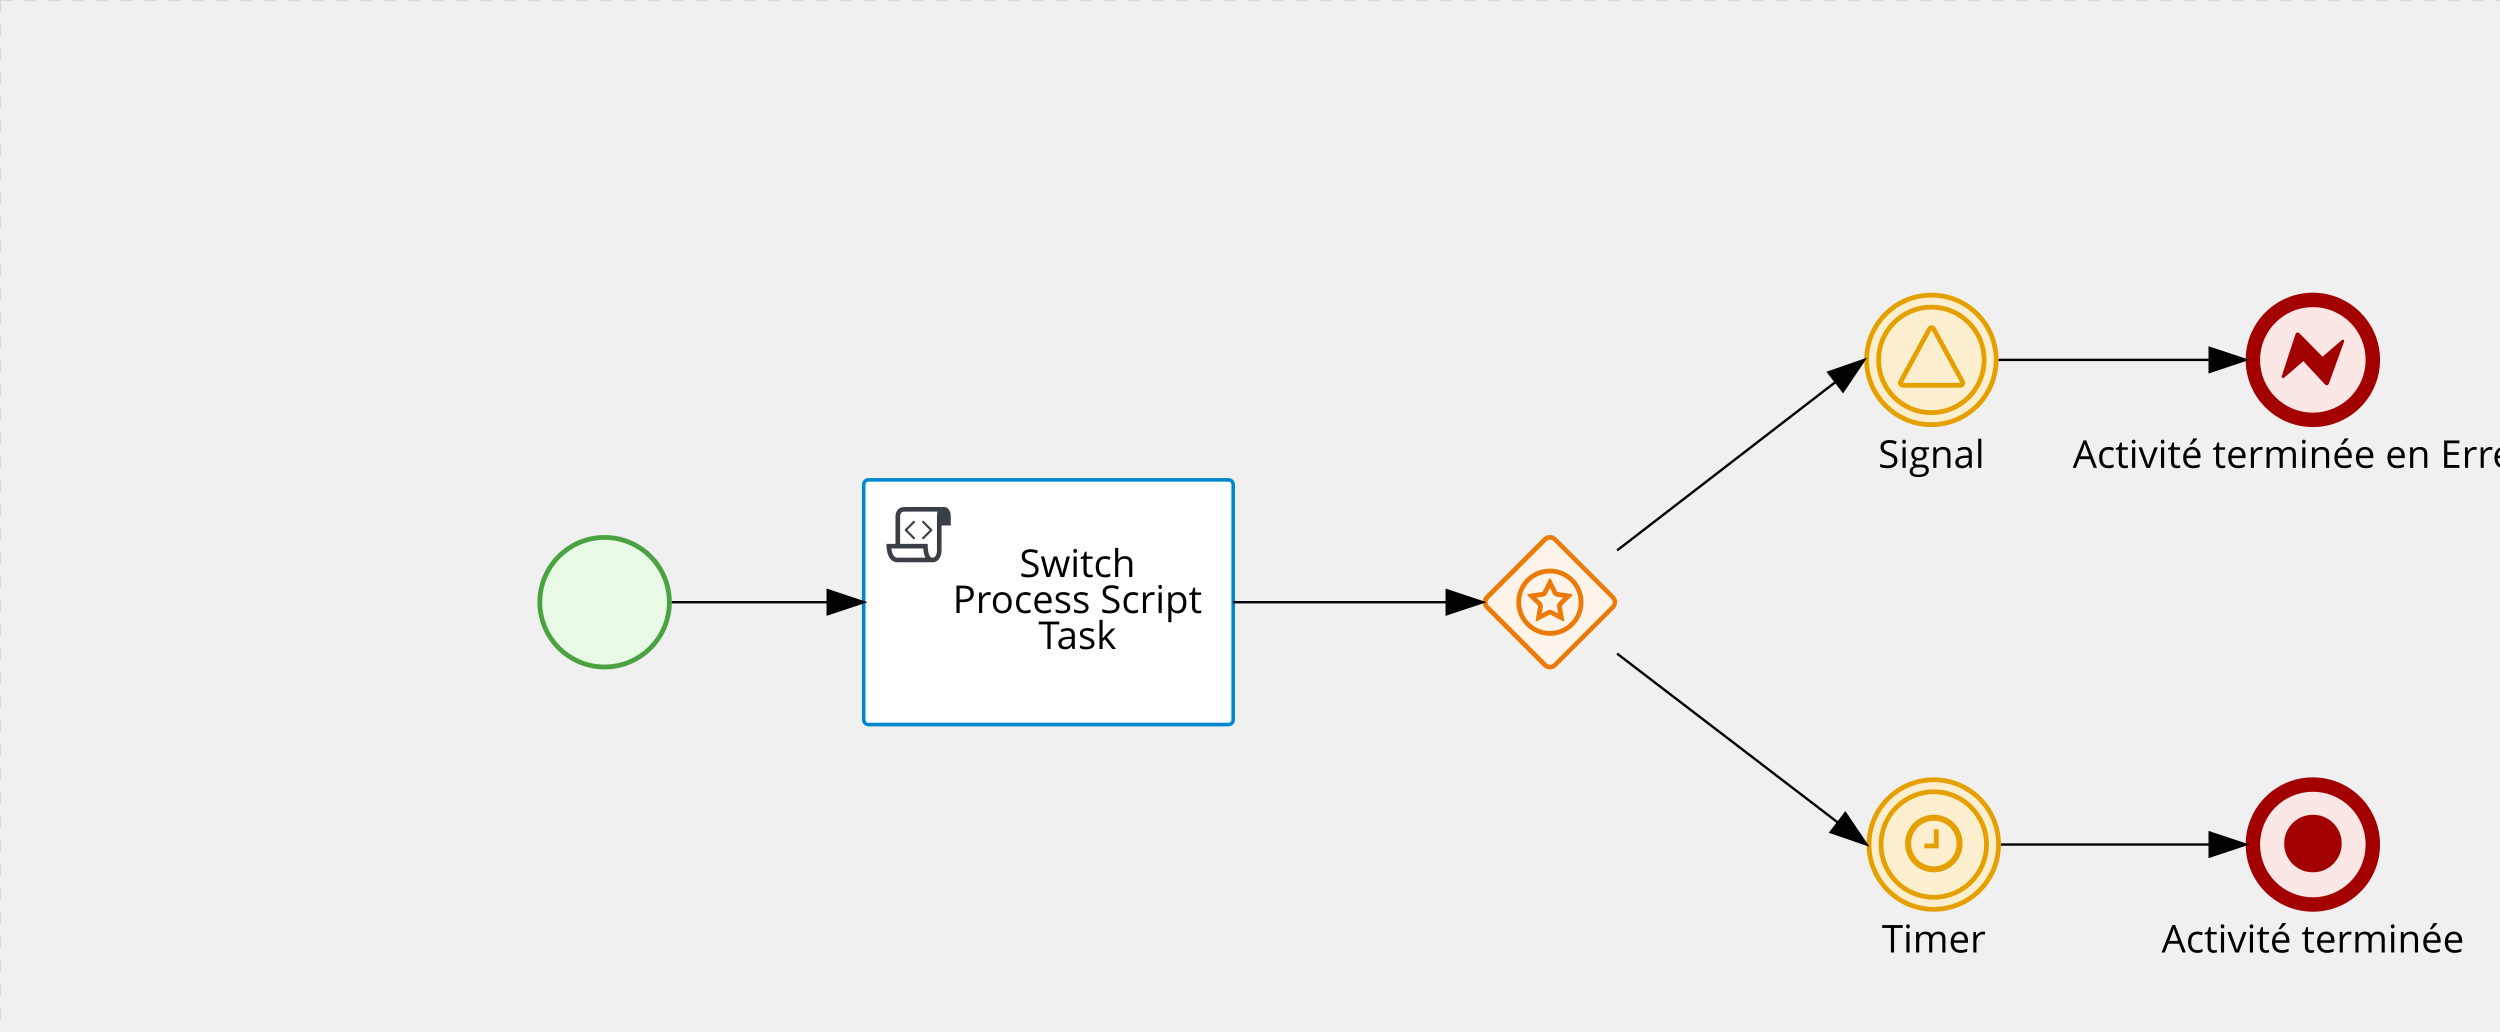
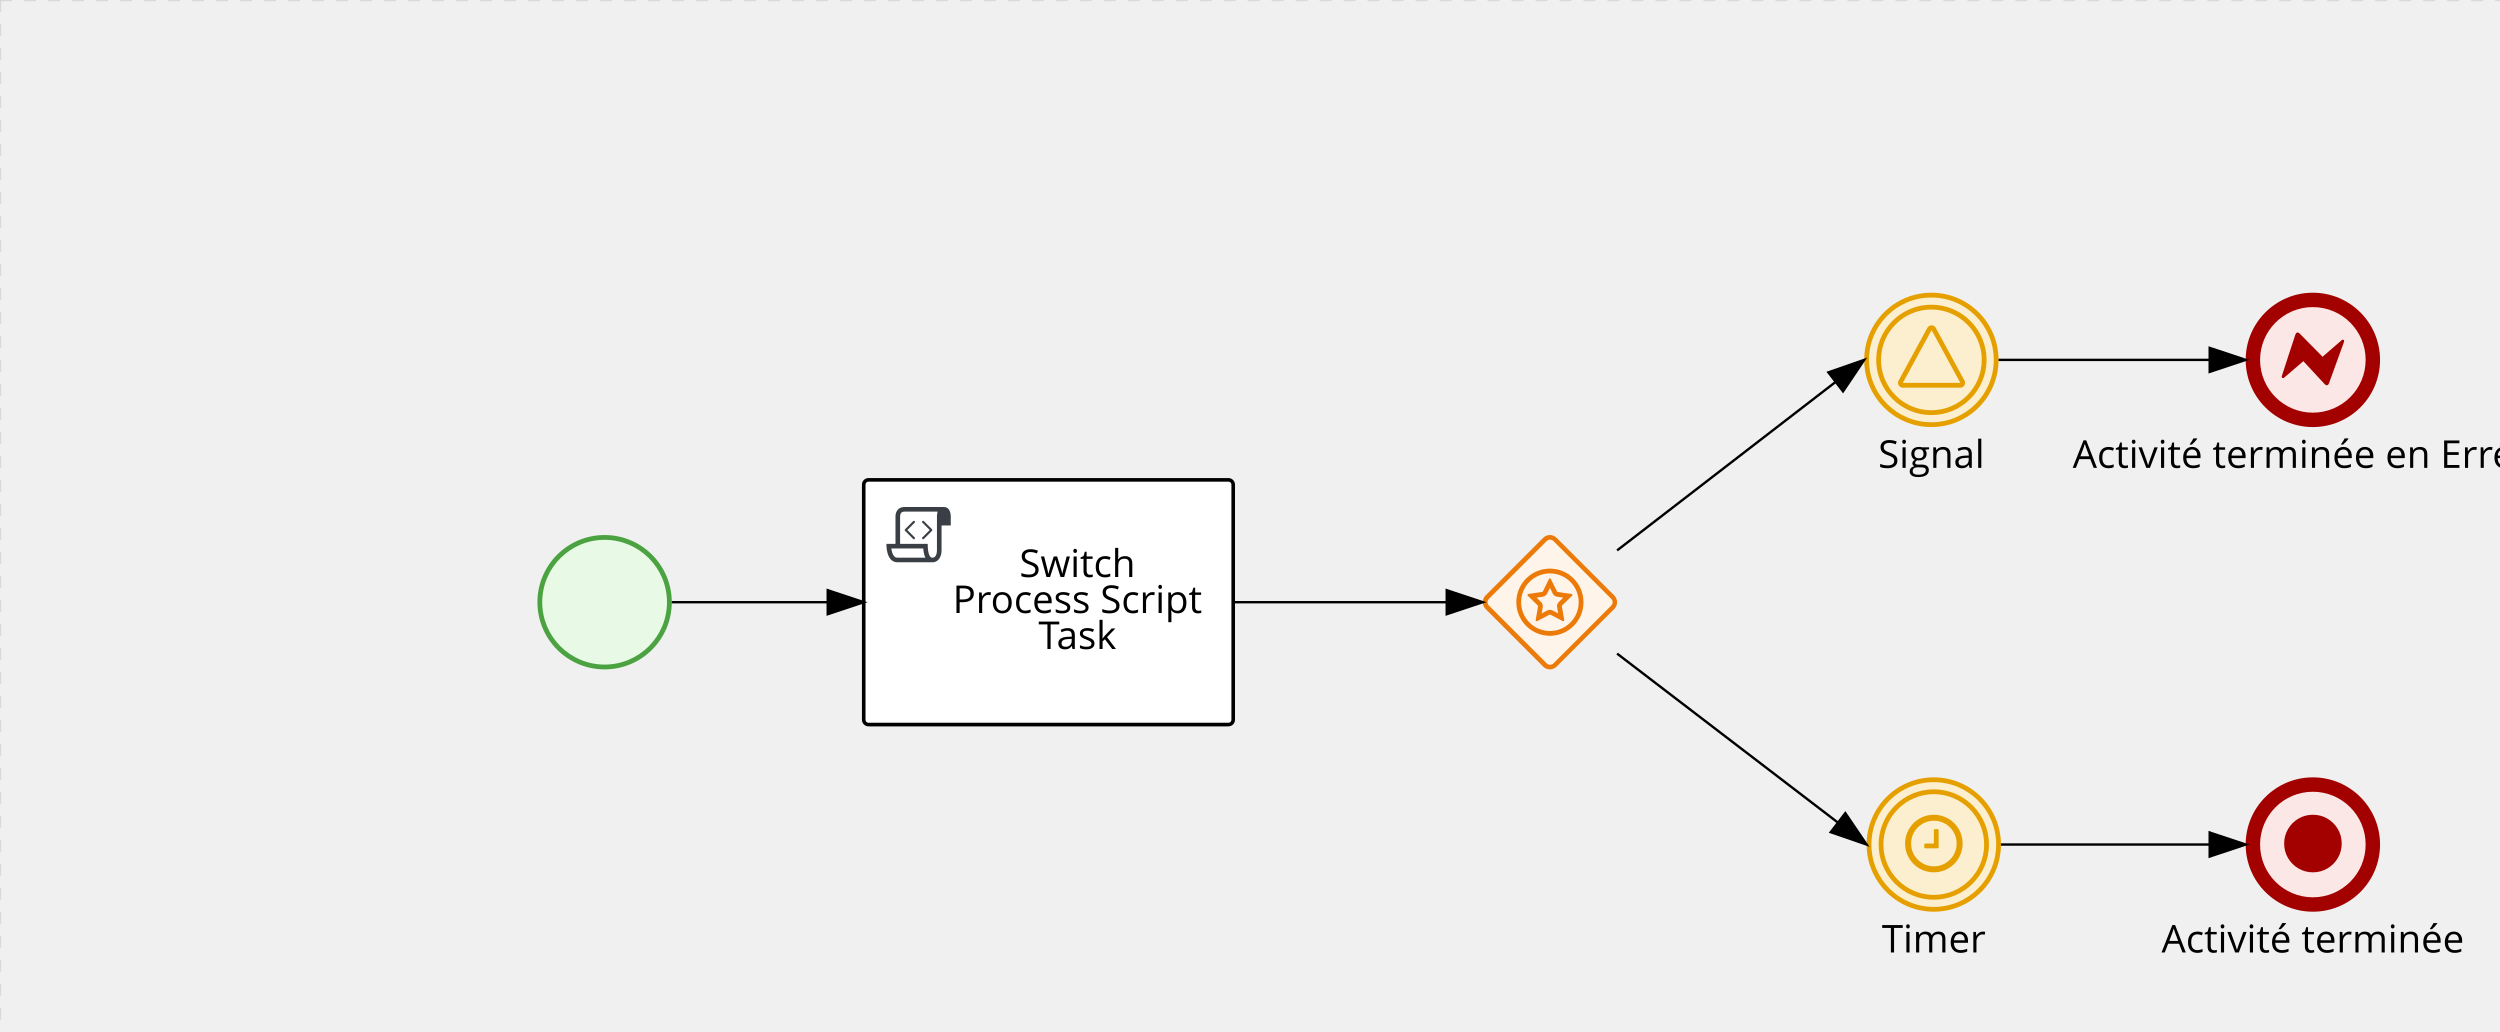
<svg xmlns="http://www.w3.org/2000/svg" version="1.1" width="1042" height="430" viewBox="0 0 1042 430">
  <defs />
  <g transform="matrix(1,0,0,1,0,0)">
    <g>
      <g>
        <g>
          <path fill="none" stroke="#d3d3d3" paint-order="fill stroke markers" d=" M 0 0 L 1200 0" stroke-miterlimit="10" stroke-opacity="0.8" stroke-dasharray="5" />
        </g>
        <g>
          <path fill="none" stroke="#d3d3d3" paint-order="fill stroke markers" d=" M 0 0 L 0 800" stroke-miterlimit="10" stroke-opacity="0.8" stroke-dasharray="5" />
        </g>
      </g>
      <g id="_4C6A9614-6AEB-44F8-8E18-6C32C763E87B" bpmn2nodeid="_4C6A9614-6AEB-44F8-8E18-6C32C763E87B" transform="matrix(1,0,0,1,936,122)">
        <g>
          <path fill="none" stroke="none" />
        </g>
        <g transform="matrix(0.125,0,0,0.125,0,0)">
          <g transform="matrix(1,0,0,1,0,0)">
            <path fill="#fce7e7" stroke="none" id="_4C6A9614-6AEB-44F8-8E18-6C32C763E87B?shapeType=BACKGROUND" paint-order="stroke fill markers" d=" M 0 0 M 444 224 C 444 263.9 434.2 300.8 414.4 334.5 C 394.7 368.2 368 394.9 334.4 414.5 C 300.8 434.1 263.9 444 224 444 C 184.1 444 147.2 434.2 113.5 414.4 C 79.8 394.7 53.1 368 33.5 334.4 C 13.9 300.8 4 263.9 4 224 C 4 184.1 13.8 147.2 33.6 113.5 C 53.4 79.8 80.1 53.1 113.6 33.5 C 147.1 13.9 184.1 4 224 4 C 263.9 4 300.8 13.8 334.5 33.6 C 368.2 53.4 394.9 80.1 414.5 113.6 C 434.1 147.1 444 184.1 444 224 Z" />
          </g>
          <g>
            <g transform="matrix(1,0,0,1,0,0)">
              <g transform="matrix(1,0,0,1,0,0)">
                <path fill="#a30000" stroke="none" id="_4C6A9614-6AEB-44F8-8E18-6C32C763E87B?shapeType=BORDER&amp;renderType=FILL" paint-order="stroke fill markers" d=" M 0 0 M 224 0 C 100.3 0 0 100.3 0 224 C 0 347.7 100.3 448 224 448 C 347.7 448 448 347.7 448 224 C 448 100.3 347.7 0 224 0 Z M 0 0 M 224 400 C 126.8 400 48 321.2 48 224 C 48 126.8 126.8 48 224 48 C 321.2 48 400 126.8 400 224 C 400 321.2 321.2 400 224 400 Z" />
              </g>
            </g>
          </g>
          <g>
            <g transform="matrix(1,0,0,1,0,0)">
              <g transform="matrix(1,0,0,1,0,0)">
                <path fill="#a30000" stroke="none" id="_4C6A9614-6AEB-44F8-8E18-6C32C763E87Bundefined" paint-order="stroke fill markers" d=" M 0 0 M 173.5 132.7 C 172.8 132.7 172.1 132.8 171.3 133.1 C 168 134.3 167.5 135.9 165.6 139.9 C 164 143.3 120.4 278.3 120.4 278.3 C 120.4 278.3 119.1 282.8 122.9 284.4 C 123.5 284.7 124.1 284.8 124.7 284.8 C 127.5 284.8 129.4 282.2 129.4 282.2 L 192.3 228.3 L 263.9 305.4 C 266 307.4 267.9 308.7 270.1 308.7 C 270.8 308.7 271.5 308.5 272.3 308.3 C 275.6 307.1 276.4 305.1 278 301.5 C 279.5 298.1 328.1 163.1 328.1 163.1 C 328.1 163.1 329.4 158.6 325.7 157 C 325.1 156.7 324.5 156.6 323.8 156.6 C 321 156.6 319.2 159.2 319.2 159.2 L 256.3 213.5 C 256.3 213.5 182.7 138.6 179.8 136 C 177.6 134 175.7 132.7 173.5 132.7 L 173.5 132.7 Z" />
              </g>
            </g>
          </g>
        </g>
        <g transform="matrix(1,0,0,1,-72.06667,61)">
          <text fill="#000000" stroke="none" font-family="Open Sans" font-size="12pt" font-style="normal" font-weight="normal" text-decoration="normal" x="100.067" y="12" text-anchor="middle" dominant-baseline="alphabetic">Activité terminée en Erreur</text>
        </g>
      </g>
      <g id="_509094FB-99A3-4120-9769-27807A6F4F11" bpmn2nodeid="_509094FB-99A3-4120-9769-27807A6F4F11" transform="matrix(1,0,0,1,936,324)">
        <g>
          <path fill="none" stroke="none" />
        </g>
        <g transform="matrix(0.125,0,0,0.125,0,0)">
          <g transform="matrix(1,0,0,1,0,0)">
            <path fill="#fce7e7" stroke="none" id="_509094FB-99A3-4120-9769-27807A6F4F11?shapeType=BACKGROUND" paint-order="stroke fill markers" d=" M 0 0 M 444 224 C 444 263.9 434.2 300.8 414.4 334.5 C 394.7 368.2 368 394.9 334.4 414.5 C 300.8 434.1 263.9 444 224 444 C 184.1 444 147.2 434.2 113.5 414.4 C 79.8 394.7 53.1 368 33.5 334.4 C 13.9 300.8 4 263.9 4 224 C 4 184.1 13.8 147.2 33.6 113.5 C 53.4 79.8 80.1 53.1 113.6 33.5 C 147.1 13.9 184.1 4 224 4 C 263.9 4 300.8 13.8 334.5 33.6 C 368.2 53.4 394.9 80.1 414.5 113.6 C 434.1 147.1 444 184.1 444 224 Z" />
          </g>
          <g>
            <g transform="matrix(1,0,0,1,0,0)">
              <g transform="matrix(1,0,0,1,0,0)">
                <path fill="#a30000" stroke="none" id="_509094FB-99A3-4120-9769-27807A6F4F11?shapeType=BORDER&amp;renderType=FILL" paint-order="stroke fill markers" d=" M 0 0 M 224 0 C 100.3 0 0 100.3 0 224 C 0 347.7 100.3 448 224 448 C 347.7 448 448 347.7 448 224 C 448 100.3 347.7 0 224 0 Z M 0 0 M 224 400 C 126.8 400 48 321.2 48 224 C 48 126.8 126.8 48 224 48 C 321.2 48 400 126.8 400 224 C 400 321.2 321.2 400 224 400 Z" />
              </g>
            </g>
          </g>
          <g>
            <g transform="matrix(1,0,0,1,0,0)">
              <g transform="matrix(1,0,0,1,0,0)">
                <path fill="#a30000" stroke="none" id="_509094FB-99A3-4120-9769-27807A6F4F11undefined" paint-order="stroke fill markers" d=" M 0 0 M 320.2 220.7 C 320.2 238.1 315.9 254.2 307.3 268.9 C 298.7 283.6 287.1 295.3 272.4 303.8 C 257.7 312.4 241.6 316.7 224.2 316.7 C 206.8 316.7 190.7 312.4 176 303.8 C 161.3 295.2 149.7 283.6 141.1 268.9 C 132.5 254.2 128.3 238.1 128.3 220.7 C 128.3 203.3 132.6 187.2 141.2 172.5 C 149.8 157.8 161.4 146.1 176.1 137.5 C 190.8 128.9 206.9 124.7 224.3 124.7 C 241.7 124.7 257.8 129 272.5 137.6 C 287.2 146.2 298.9 157.9 307.4 172.5 C 316 187.2 320.2 203.3 320.2 220.7 Z" />
              </g>
            </g>
          </g>
        </g>
        <g transform="matrix(1,0,0,1,-35.01667,61)">
          <text fill="#000000" stroke="none" font-family="Open Sans" font-size="12pt" font-style="normal" font-weight="normal" text-decoration="normal" x="63.017" y="12" text-anchor="middle" dominant-baseline="alphabetic">Activité terminée</text>
        </g>
      </g>
      <g id="_3DF997CE-CA99-40C4-A70D-DF46120EACB0" bpmn2nodeid="_3DF997CE-CA99-40C4-A70D-DF46120EACB0" transform="matrix(1,0,0,1,778,324)">
        <g>
          <path fill="none" stroke="none" />
        </g>
        <g transform="matrix(0.125,0,0,0.125,0,0)">
          <g transform="matrix(1,0,0,1,0,0)">
            <path fill="#fbefcf" stroke="none" id="_3DF997CE-CA99-40C4-A70D-DF46120EACB0?shapeType=BACKGROUND" paint-order="stroke fill markers" d=" M 0 0 M 444 224 C 444 263.9 434.2 300.8 414.4 334.5 C 394.7 368.2 368 394.9 334.4 414.5 C 300.8 434.1 263.9 444 224 444 C 184.1 444 147.2 434.2 113.5 414.4 C 79.8 394.7 53.1 368 33.5 334.4 C 13.9 300.8 4 263.9 4 224 C 4 184.1 13.8 147.2 33.6 113.5 C 53.4 79.8 80.1 53.1 113.6 33.5 C 147.1 13.9 184.1 4 224 4 C 263.9 4 300.8 13.8 334.5 33.6 C 368.2 53.4 394.9 80.1 414.5 113.6 C 434.1 147.1 444 184.1 444 224 Z" />
          </g>
          <g>
            <g transform="matrix(1,0,0,1,0,0)">
              <g transform="matrix(1,0,0,1,0,0)">
                <path fill="#e5a000" stroke="none" id="_3DF997CE-CA99-40C4-A70D-DF46120EACB0?shapeType=BORDER&amp;renderType=FILL" paint-order="stroke fill markers" d=" M 0 0 M 224 408 C 122.5 408 40 325.5 40 224 C 40 122.5 122.5 40 224 40 C 325.5 40 408 122.5 408 224 C 408 325.5 325.5 408 224 408 Z M 0 0 M 224 56 C 131.4 56 56 131.4 56 224 C 56 316.6 131.4 392 224 392 C 316.6 392 392 316.6 392 224 C 392 131.4 316.6 56 224 56 Z M 0 0 M 224 16 C 252.1 16 279.3 21.5 305 32.3 C 329.8 42.8 352 57.8 371.1 76.9 C 390.2 96 405.2 118.3 415.7 143 C 426.5 168.6 432 195.9 432 224 C 432 252.1 426.5 279.3 415.7 305 C 405.2 329.8 390.2 352 371.1 371.1 C 352 390.2 329.7 405.2 305 415.7 C 279.4 426.5 252.1 432 224 432 C 195.9 432 168.7 426.5 143 415.7 C 118.2 405.2 96 390.2 76.9 371.1 C 57.8 352 42.8 329.7 32.3 305 C 21.5 279.3 16 252.1 16 224 C 16 195.9 21.5 168.7 32.3 143 C 42.8 118.2 57.8 96 76.9 76.9 C 96 57.8 118.3 42.8 143 32.3 C 168.7 21.5 195.9 16 224 16 M 224 0 C 100.3 0 0 100.3 0 224 C 0 347.7 100.3 448 224 448 C 347.7 448 448 347.7 448 224 C 448 100.3 347.7 0 224 0 L 224 0 Z" />
              </g>
            </g>
          </g>
          <g>
            <g transform="matrix(1,0,0,1,0,0)">
              <g transform="matrix(1,0,0,1,0,0)">
                <path fill="#e5a000" stroke="none" id="_3DF997CE-CA99-40C4-A70D-DF46120EACB0undefined" paint-order="stroke fill markers" d=" M 0 0 M 240.2 176.7 L 240.2 232.7 C 240.2 233.9 239.8 234.8 239.1 235.6 C 238.4 236.4 237.4 236.7 236.2 236.7 L 196.2 236.7 C 195 236.7 194.1 236.3 193.3 235.6 C 192.5 234.9 192.2 233.9 192.2 232.7 L 192.2 224.7 C 192.2 223.5 192.6 222.6 193.3 221.8 C 194 221 195 220.7 196.2 220.7 L 224.2 220.7 L 224.2 176.7 C 224.2 175.5 224.6 174.6 225.3 173.8 C 226 173 227 172.7 228.2 172.7 L 236.2 172.7 C 237.3 172.7 238.3 173.1 239.1 173.8 C 239.9 174.5 240.2 175.5 240.2 176.7 Z M 0 0 M 300.2 220.7 C 300.2 206.9 296.8 194.2 290.1 182.6 C 283.3 171 274.1 161.7 262.5 154.9 C 250.8 148.1 238.1 144.7 224.3 144.7 C 210.5 144.7 197.8 148.1 186.2 154.9 C 174.6 161.7 165.4 170.9 158.6 182.5 C 151.8 194.1 148.4 206.9 148.4 220.7 C 148.4 234.5 151.8 247.2 158.5 258.8 C 165.3 270.4 174.6 279.7 186.2 286.5 C 197.8 293.3 210.5 296.7 224.3 296.7 C 238.1 296.7 250.8 293.3 262.4 286.5 C 274 279.7 283.3 270.5 290 258.9 C 296.8 247.2 300.2 234.5 300.2 220.7 Z M 0 0 M 320.2 220.7 C 320.2 238.1 315.9 254.2 307.3 268.9 C 298.7 283.6 287.1 295.3 272.4 303.8 C 257.7 312.4 241.6 316.7 224.2 316.7 C 206.8 316.7 190.7 312.4 176 303.8 C 161.3 295.2 149.7 283.6 141.1 268.9 C 132.5 254.2 128.3 238.1 128.3 220.7 C 128.3 203.3 132.6 187.2 141.2 172.5 C 149.8 157.8 161.4 146.1 176.1 137.5 C 190.8 128.9 206.9 124.7 224.3 124.7 C 241.7 124.7 257.8 129 272.5 137.6 C 287.2 146.2 298.9 157.9 307.4 172.5 C 316 187.2 320.2 203.3 320.2 220.7 Z" />
              </g>
            </g>
          </g>
        </g>
        <g transform="matrix(1,0,0,1,6.366667,61)">
          <text fill="#000000" stroke="none" font-family="Open Sans" font-size="12pt" font-style="normal" font-weight="normal" text-decoration="normal" x="21.633" y="12" text-anchor="middle" dominant-baseline="alphabetic">Timer</text>
        </g>
      </g>
      <g id="_5C323B6A-AFD9-4BE1-A8A3-916A27CD6F0C" bpmn2nodeid="_5C323B6A-AFD9-4BE1-A8A3-916A27CD6F0C" transform="matrix(1,0,0,1,360,200)">
        <g>
          <path fill="none" stroke="none" />
        </g>
        <g transform="matrix(1,0,0,1,0,0)">
          <path fill="#ffffff" stroke="none" id="_5C323B6A-AFD9-4BE1-A8A3-916A27CD6F0C?shapeType=BACKGROUND" paint-order="stroke fill markers" d=" M 2 0 L 152 0 L 152 0 A 2 2 0 0 1 154 2 L 154 100 L 154 100 A 2 2 0 0 1 152 102 L 2 102 L 2 102 A 2 2 0 0 1 0 100 L 0 2 L 0 2 A 2 2 0 0 1 2 0 Z" />
        </g>
        <g transform="matrix(1,0,0,1,0,0)">
-           <path fill="none" stroke="rgb(0,136,206)" id="_5C323B6A-AFD9-4BE1-A8A3-916A27CD6F0C?shapeType=BORDER&amp;renderType=STROKE" paint-order="fill stroke markers" d=" M 2 0 L 152 0 L 152 0 A 2 2 0 0 1 154 2 L 154 100 L 154 100 A 2 2 0 0 1 152 102 L 2 102 L 2 102 A 2 2 0 0 1 0 100 L 0 2 L 0 2 A 2 2 0 0 1 2 0 Z" stroke-miterlimit="10" stroke-width="1.5" stroke-dasharray="" />
+           <path fill="none" stroke="rgb(0,0,0)" id="_5C323B6A-AFD9-4BE1-A8A3-916A27CD6F0C?shapeType=BORDER&amp;renderType=STROKE" paint-order="fill stroke markers" d=" M 2 0 L 152 0 L 152 0 A 2 2 0 0 1 154 2 L 154 100 L 154 100 A 2 2 0 0 1 152 102 L 2 102 L 2 102 A 2 2 0 0 1 0 100 L 0 2 L 0 2 A 2 2 0 0 1 2 0 Z" stroke-miterlimit="10" stroke-width="1.5" stroke-dasharray="" />
        </g>
        <g>
          <g transform="matrix(0.06,0,0,0.06,9.4,9.4)">
            <g transform="matrix(1,0,0,1,0,0)">
              <path fill="#393f44" stroke="none" id="_5C323B6A-AFD9-4BE1-A8A3-916A27CD6F0Cundefined" paint-order="stroke fill markers" d=" M 0 0 M 197.3 130.2 C 194.4 127.3 189.6 127.3 186.7 130.2 L 130.2 186.7 C 127.3 189.6 127.3 194.4 130.2 197.3 L 186.7 253.8 C 188.1 255.3 190.1 256 192 256 C 193.9 256 195.9 255.3 197.3 253.7 C 200.2 250.8 200.2 246 197.3 243.1 L 146.2 192 L 197.3 140.8 C 200.2 137.9 200.2 133.1 197.3 130.2 Z" />
            </g>
            <g transform="matrix(1,0,0,1,0,0)">
              <path fill="#393f44" stroke="none" id="_5C323B6A-AFD9-4BE1-A8A3-916A27CD6F0Cundefined" paint-order="stroke fill markers" d=" M 0 0 M 261.3 130.2 C 258.4 127.3 253.6 127.3 250.7 130.2 C 247.8 133.1 247.8 137.9 250.7 140.8 L 301.8 191.9 L 250.7 243 C 247.8 245.9 247.8 250.7 250.7 253.6 C 252.1 255.3 254.1 256 256 256 C 257.9 256 259.9 255.3 261.3 253.8 L 317.8 197.3 C 320.7 194.4 320.7 189.6 317.8 186.7 L 261.3 130.2 Z" />
            </g>
            <g transform="matrix(1,0,0,1,0,0)">
              <path fill="#393f44" stroke="none" id="_5C323B6A-AFD9-4BE1-A8A3-916A27CD6F0Cundefined" paint-order="stroke fill markers" d=" M 0 0 M 400 32 C 400 32 152.8 32 128 32 C 62 32 64 96 64 96 L 64 288 L 1 288 C 1 288 -4 416 78 416 L 320 416 C 368 416 384 368 384 336 C 384 314.2 384 224.4 384 160 L 448 160 L 448 96 C 448 96 449 32 400 32 Z M 0 0 M 78 383.9 C 68.5 383.9 61.6 381.1 55.5 374.9 C 43.4 362.4 37.5 339.6 34.9 320 L 256.9 320 C 257.1 322.7 257.3 325.4 257.6 328.2 C 260 351.6 264.7 370.1 271.9 383.9 L 78 383.9 L 78 383.9 Z M 0 0 M 352 336 C 352 345.9 349.6 360.3 342.9 371 C 337.2 380.1 330.4 384 320 384 C 285 384 288 288 288 288 L 96 288 L 96 96 L 96 95.9 L 96 95.1 C 96 90.6 97.6 78.3 104.7 71.2 C 106.5 69.4 111.9 64 128 64 L 356.5 64 C 354.4 72.8 352.8 81.8 352.2 89.9 C 352.2 90.5 352.1 91.1 352.1 91.7 C 352.1 92 352.1 92.3 352.1 92.6 C 352 94.8 352 96 352 96 L 352 160 L 352 336 Z" />
            </g>
          </g>
        </g>
        <g transform="matrix(1,0,0,1,35,28.5)">
          <text fill="#000000" stroke="none" font-family="Open Sans" font-size="12pt" font-style="normal" font-weight="normal" text-decoration="normal" x="54.05" y="12" text-anchor="middle" dominant-baseline="alphabetic">      Switch        </text>
          <text fill="#000000" stroke="none" font-family="Open Sans" font-size="12pt" font-style="normal" font-weight="normal" text-decoration="normal" x="54.05" y="27" text-anchor="middle" dominant-baseline="alphabetic">Process Script </text>
          <text fill="#000000" stroke="none" font-family="Open Sans" font-size="12pt" font-style="normal" font-weight="normal" text-decoration="normal" x="54.05" y="42" text-anchor="middle" dominant-baseline="alphabetic">         Task         </text>
        </g>
      </g>
      <g id="_F3364460-5DEA-4635-B86F-99272B43FB6B" bpmn2nodeid="_F3364460-5DEA-4635-B86F-99272B43FB6B" transform="matrix(1,0,0,1,777,122)">
        <g>
          <path fill="none" stroke="none" />
        </g>
        <g transform="matrix(0.125,0,0,0.125,0,0)">
          <g transform="matrix(1,0,0,1,0,0)">
            <path fill="#fbefcf" stroke="none" id="_F3364460-5DEA-4635-B86F-99272B43FB6B?shapeType=BACKGROUND" paint-order="stroke fill markers" d=" M 0 0 M 444 224 C 444 263.9 434.2 300.8 414.4 334.5 C 394.7 368.2 368 394.9 334.4 414.5 C 300.8 434.1 263.9 444 224 444 C 184.1 444 147.2 434.2 113.5 414.4 C 79.8 394.7 53.1 368 33.5 334.4 C 13.9 300.8 4 263.9 4 224 C 4 184.1 13.8 147.2 33.6 113.5 C 53.4 79.8 80.1 53.1 113.6 33.5 C 147.1 13.9 184.1 4 224 4 C 263.9 4 300.8 13.8 334.5 33.6 C 368.2 53.4 394.9 80.1 414.5 113.6 C 434.1 147.1 444 184.1 444 224 Z" />
          </g>
          <g>
            <g transform="matrix(1,0,0,1,0,0)">
              <g transform="matrix(1,0,0,1,0,0)">
                <path fill="#e5a000" stroke="none" id="_F3364460-5DEA-4635-B86F-99272B43FB6B?shapeType=BORDER&amp;renderType=FILL" paint-order="stroke fill markers" d=" M 0 0 M 224 408 C 122.5 408 40 325.5 40 224 C 40 122.5 122.5 40 224 40 C 325.5 40 408 122.5 408 224 C 408 325.5 325.5 408 224 408 Z M 0 0 M 224 56 C 131.4 56 56 131.4 56 224 C 56 316.6 131.4 392 224 392 C 316.6 392 392 316.6 392 224 C 392 131.4 316.6 56 224 56 Z M 0 0 M 224 16 C 252.1 16 279.3 21.5 305 32.3 C 329.8 42.8 352 57.8 371.1 76.9 C 390.2 96 405.2 118.3 415.7 143 C 426.5 168.6 432 195.9 432 224 C 432 252.1 426.5 279.3 415.7 305 C 405.2 329.8 390.2 352 371.1 371.1 C 352 390.2 329.7 405.2 305 415.7 C 279.4 426.5 252.1 432 224 432 C 195.9 432 168.7 426.5 143 415.7 C 118.2 405.2 96 390.2 76.9 371.1 C 57.8 352 42.8 329.7 32.3 305 C 21.5 279.3 16 252.1 16 224 C 16 195.9 21.5 168.7 32.3 143 C 42.8 118.2 57.8 96 76.9 76.9 C 96 57.8 118.3 42.8 143 32.3 C 168.7 21.5 195.9 16 224 16 M 224 0 C 100.3 0 0 100.3 0 224 C 0 347.7 100.3 448 224 448 C 347.7 448 448 347.7 448 224 C 448 100.3 347.7 0 224 0 L 224 0 Z" />
              </g>
            </g>
          </g>
          <g>
            <g transform="matrix(1,0,0,1,0,0)">
              <g transform="matrix(1,0,0,1,0,0)">
                <path fill="#e5a000" stroke="none" id="_F3364460-5DEA-4635-B86F-99272B43FB6Bundefined" paint-order="stroke fill markers" d=" M 0 0 M 224.6 124.8 L 320.5 300.7 L 128.8 300.7 L 224.6 124.8 M 224.6 108.7 C 221.7 108.7 219 109.5 216.5 110.9 C 214 112.3 212.1 114.5 210.6 117 L 114.7 293 C 111.8 298.2 111.9 303.5 114.9 308.8 C 116.3 311.2 118.2 313.2 120.7 314.6 C 123.1 316 125.8 316.7 128.7 316.7 L 320.5 316.7 C 323.4 316.7 325.9 316 328.4 314.6 C 330.9 313.2 332.8 311.3 334.2 308.8 C 337.3 303.6 337.3 298.3 334.4 293 L 238.5 117 C 237.1 114.4 235.2 112.4 232.7 110.9 C 230.2 109.4 227.5 108.7 224.6 108.7 L 224.6 108.7 Z" />
              </g>
            </g>
          </g>
        </g>
        <g transform="matrix(1,0,0,1,5.833334,61)">
          <text fill="#000000" stroke="none" font-family="Open Sans" font-size="12pt" font-style="normal" font-weight="normal" text-decoration="normal" x="22.167" y="12" text-anchor="middle" dominant-baseline="alphabetic">Signal</text>
        </g>
      </g>
      <g id="_7E42761B-C1AE-450E-82FC-080B8429529F" bpmn2nodeid="_7E42761B-C1AE-450E-82FC-080B8429529F" transform="matrix(1,0,0,1,224,223)">
        <g>
          <path fill="none" stroke="none" />
        </g>
        <g transform="matrix(0.125,0,0,0.125,0,0)">
          <g transform="matrix(1,0,0,1,0,0)">
            <path fill="#e8fae6" stroke="none" id="_7E42761B-C1AE-450E-82FC-080B8429529F?shapeType=BACKGROUND" paint-order="stroke fill markers" d=" M 0 0 M 444 224 C 444 263.9 434.2 300.8 414.4 334.5 C 394.7 368.2 368 394.9 334.4 414.5 C 300.8 434.1 263.9 444 224 444 C 184.1 444 147.2 434.2 113.5 414.4 C 79.8 394.7 53.1 368 33.5 334.4 C 13.9 300.8 4 263.9 4 224 C 4 184.1 13.8 147.2 33.6 113.5 C 53.4 79.8 80.1 53.1 113.6 33.5 C 147.1 13.9 184.1 4 224 4 C 263.9 4 300.8 13.8 334.5 33.6 C 368.2 53.4 394.9 80.1 414.5 113.6 C 434.1 147.1 444 184.1 444 224 Z" />
          </g>
          <g>
            <g transform="matrix(1,0,0,1,0,0)">
              <g transform="matrix(1,0,0,1,0,0)">
                <path fill="#4aa241" stroke="none" id="_7E42761B-C1AE-450E-82FC-080B8429529F?shapeType=BORDER&amp;renderType=FILL" paint-order="stroke fill markers" d=" M 0 0 M 224 0 C 100.3 0 0 100.3 0 224 C 0 347.7 100.3 448 224 448 C 347.7 448 448 347.7 448 224 C 448 100.3 347.7 0 224 0 Z M 0 0 M 224 432 C 109.1 432 16 338.9 16 224 C 16 109.1 109.1 16 224 16 C 338.9 16 432 109.1 432 224 C 432 338.9 338.9 432 224 432 Z" />
              </g>
            </g>
          </g>
        </g>
        <g transform="matrix(1,0,0,1,28,61)" />
      </g>
      <g id="_46157C81-0A51-4479-8BD1-6453AF30D251" bpmn2nodeid="_46157C81-0A51-4479-8BD1-6453AF30D251" transform="matrix(1,0,0,1,618,223)">
        <g>
          <path fill="none" stroke="none" />
        </g>
        <g transform="matrix(0.125,0,0,0.125,0,0)">
          <g transform="matrix(1,0,0,1,0,0)">
            <path fill="#fef4ea" stroke="none" id="_46157C81-0A51-4479-8BD1-6453AF30D251?shapeType=BACKGROUND" paint-order="stroke fill markers" d=" M 0 0 M 224.4 4.3 C 216.4 4.3 208.4 7.3 202.3 13.4 L 13.5 202.2 C 1.3 214.4 1.3 234.2 13.5 246.4 L 202.2 435.1 C 208.3 441.2 216.4 444.2 224.3 444.2 C 232.2 444.2 240.3 441.2 246.4 435.1 L 435.1 246.4 C 447.3 234.2 447.3 214.4 435.1 202.2 L 246.5 13.4 C 240.4 7.3 232.4 4.3 224.4 4.3 L 224.4 4.3 Z" />
          </g>
          <g>
            <g transform="matrix(1,0,0,1,0,0)">
              <g transform="matrix(1,0,0,1,0,0)">
                <path fill="#ec7a08" stroke="none" id="_46157C81-0A51-4479-8BD1-6453AF30D251?shapeType=BORDER&amp;renderType=FILL" paint-order="stroke fill markers" d=" M 0 0 M 20.8 212.7 L 213.3 20.2 C 219.6 13.9 229.7 13.9 235.9 20.2 L 428.4 212.7 C 434.7 219 434.7 229.1 428.4 235.3 L 235.9 427.8 C 229.6 434.1 219.5 434.1 213.3 427.8 L 20.8 235.3 C 14.5 229.1 14.5 218.9 20.8 212.7 L 20.8 212.7 Z M 0 0 M 0 224 C 0 232.1 3.1 240.3 9.3 246.5 L 201.5 438.7 C 213.9 451.1 234.1 451.1 246.5 438.7 L 438.7 246.5 C 444.9 240.3 448 232.1 448 224 C 448 215.9 444.9 207.7 438.7 201.5 L 246.5 9.3 C 234.1 -3.1 213.9 -3.1 201.5 9.3 L 9.3 201.5 C 3.1 207.7 0 215.9 0 224 L 0 224 Z" />
              </g>
            </g>
          </g>
          <g>
            <g transform="matrix(1,0,0,1,0,0)">
              <g transform="matrix(1,0,0,1,0,0)">
                <path fill="#ec7a08" stroke="none" id="_46157C81-0A51-4479-8BD1-6453AF30D251undefined" paint-order="stroke fill markers" d=" M 0 0 M 224 128 C 249.6 128 273.8 138 291.9 156.1 C 310 174.2 320 198.3 320 224 C 320 249.7 310 273.8 291.9 291.9 C 273.8 310 249.6 320 224 320 C 198.4 320 174.2 310 156.1 291.9 C 138 273.7 128 249.6 128 224 C 128 198.4 138 174.2 156.1 156.1 C 174.2 138 198.4 128 224 128 M 224 112 C 162.1 112 112 162.2 112 224 C 112 285.8 162.1 336 224 336 C 285.9 336 336 285.9 336 224 C 336 162.1 285.9 112 224 112 L 224 112 Z M 0 0 M 224.1 176.3 L 233.3 194.9 L 233.3 195 L 233.3 195.1 C 236.2 200.9 241.7 204.8 247.9 205.7 L 268.5 208.7 L 253.6 223.3 L 253.5 223.4 L 253.4 223.5 C 248.9 228 246.8 234.4 248 240.7 L 251.6 261.3 L 233.2 251.7 C 230.4 250.2 227.3 249.4 224.1 249.4 C 220.9 249.4 217.8 250.2 215 251.7 L 196.6 261.3 L 200.2 240.7 C 201.3 234.5 199.3 228.1 194.8 223.5 L 194.7 223.4 L 194.6 223.3 L 179.5 208.7 L 200.1 205.7 C 206.5 204.8 212 200.8 214.9 195 L 224.1 176.3 M 224 144.4 C 222.8 144.4 221.6 145.1 221 146.3 L 200.5 187.9 C 200 189 199 189.7 197.9 189.8 L 152.1 196.5 C 149.3 196.9 148.2 200.4 150.2 202.4 L 183.4 234.8 C 184.2 235.6 184.6 236.7 184.4 237.9 L 176.6 283.5 C 176.2 285.7 177.9 287.5 179.9 287.5 C 180.5 287.5 181 287.4 181.6 287.1 L 222.6 265.6 C 223.1 265.3 223.6 265.2 224.2 265.2 C 224.8 265.2 225.3 265.3 225.8 265.6 L 266.8 287.1 C 267.3 287.3 267.9 287.5 268.4 287.5 C 270.4 287.5 272.2 285.7 271.8 283.5 L 263.9 237.8 C 263.7 236.7 264.1 235.6 264.9 234.7 L 298 202.4 C 300.1 200.4 298.9 196.9 296.1 196.5 L 250.2 189.9 C 249.1 189.7 248.1 189 247.6 188 L 227.1 146.4 C 226.5 145 225.2 144.4 224 144.4 L 224 144.4 Z" />
              </g>
            </g>
          </g>
        </g>
        <g transform="matrix(1,0,0,1,28,61)" />
      </g>
      <g id="_34BAFA00-4455-4D36-B487-0959982385E1" bpmn2nodeid="_34BAFA00-4455-4D36-B487-0959982385E1">
        <g>
          <path fill="none" stroke="#000000" paint-order="fill stroke markers" d=" M 280 251 L 345 251" stroke-miterlimit="10" stroke-dasharray="" />
        </g>
        <g transform="matrix(1,0,0,1,280,251)" />
        <g transform="matrix(6.123233995736766e-17,1,-1,6.123233995736766e-17,360,246)">
          <path fill="#000000" stroke="#000000" paint-order="fill stroke markers" d=" M 10 15 L 0 15 L 5 0 Z" stroke-miterlimit="10" stroke-dasharray="" />
        </g>
        <g transform="matrix(1,0,0,1,280,241)" />
      </g>
      <g id="_BFB78806-ADE6-4098-8343-373B464F8F56" bpmn2nodeid="_BFB78806-ADE6-4098-8343-373B464F8F56">
        <g>
          <path fill="none" stroke="#000000" paint-order="fill stroke markers" d=" M 514 251 L 603 251" stroke-miterlimit="10" stroke-dasharray="" />
        </g>
        <g transform="matrix(1,0,0,1,514,251)" />
        <g transform="matrix(6.123233995736766e-17,1,-1,6.123233995736766e-17,618,246)">
          <path fill="#000000" stroke="#000000" paint-order="fill stroke markers" d=" M 10 15 L 0 15 L 5 0 Z" stroke-miterlimit="10" stroke-dasharray="" />
        </g>
        <g transform="matrix(1,0,0,1,514,241)" />
      </g>
      <g id="_FB976361-4DB2-4C00-BEB6-E4F477D1CAE3" bpmn2nodeid="_FB976361-4DB2-4C00-BEB6-E4F477D1CAE3">
        <g>
          <path fill="none" stroke="#000000" paint-order="fill stroke markers" d=" M 674 229.412 L 765.121 159.159" stroke-miterlimit="10" stroke-dasharray="" />
        </g>
        <g transform="matrix(1,0,0,1,674,229.4122)" />
        <g transform="matrix(0.6105869,0.7919493,-0.7919493,0.6105869,773.9471,146.0403)">
          <path fill="#000000" stroke="#000000" paint-order="fill stroke markers" d=" M 10 15 L 0 15 L 5 0 Z" stroke-miterlimit="10" stroke-dasharray="" />
        </g>
        <g transform="matrix(1,0,0,1,680.1059,181.7866)" />
      </g>
      <g id="_01F7C631-05A2-470C-AA64-092F39938298" bpmn2nodeid="_01F7C631-05A2-470C-AA64-092F39938298">
        <g>
          <path fill="none" stroke="#000000" paint-order="fill stroke markers" d=" M 833 150 L 921 150" stroke-miterlimit="10" stroke-dasharray="" />
        </g>
        <g transform="matrix(1,0,0,1,833,150)" />
        <g transform="matrix(6.123233995736766e-17,1,-1,6.123233995736766e-17,936,145)">
          <path fill="#000000" stroke="#000000" paint-order="fill stroke markers" d=" M 10 15 L 0 15 L 5 0 Z" stroke-miterlimit="10" stroke-dasharray="" />
        </g>
        <g transform="matrix(1,0,0,1,833,140)" />
      </g>
      <g id="_6D95C51E-62C7-4C4E-9CC9-E9E0F0B0706A" bpmn2nodeid="_6D95C51E-62C7-4C4E-9CC9-E9E0F0B0706A">
        <g>
          <path fill="none" stroke="#000000" paint-order="fill stroke markers" d=" M 674 272.424 L 766.087 342.885" stroke-miterlimit="10" stroke-dasharray="" />
        </g>
        <g transform="matrix(1,0,0,1,674,272.4242)" />
        <g transform="matrix(-0.6076734,0.794187,-0.794187,-0.6076734,781.0384,348.0291)">
          <path fill="#000000" stroke="#000000" paint-order="fill stroke markers" d=" M 10 15 L 0 15 L 5 0 Z" stroke-miterlimit="10" stroke-dasharray="" />
        </g>
        <g transform="matrix(1,0,0,1,680.0767,304.2703)" />
      </g>
      <g id="_69FE6CEC-55EC-4EF5-BF8E-14A1AA0E176F" bpmn2nodeid="_69FE6CEC-55EC-4EF5-BF8E-14A1AA0E176F">
        <g>
          <path fill="none" stroke="#000000" paint-order="fill stroke markers" d=" M 834 352 L 921 352" stroke-miterlimit="10" stroke-dasharray="" />
        </g>
        <g transform="matrix(1,0,0,1,834,352)" />
        <g transform="matrix(6.123233995736766e-17,1,-1,6.123233995736766e-17,936,347)">
          <path fill="#000000" stroke="#000000" paint-order="fill stroke markers" d=" M 10 15 L 0 15 L 5 0 Z" stroke-miterlimit="10" stroke-dasharray="" />
        </g>
        <g transform="matrix(1,0,0,1,834,342)" />
      </g>
      <g transform="matrix(1,0,0,1,936,122)" />
      <g transform="matrix(1,0,0,1,936,324)" />
      <g transform="matrix(1,0,0,1,778,324)" />
      <g transform="matrix(1,0,0,1,777,122)" />
      <g transform="matrix(1,0,0,1,224,223)" />
      <g transform="matrix(1,0,0,1,618,223)" />
      <g transform="matrix(1,0,0,1,360,200)" />
    </g>
  </g>
</svg>
